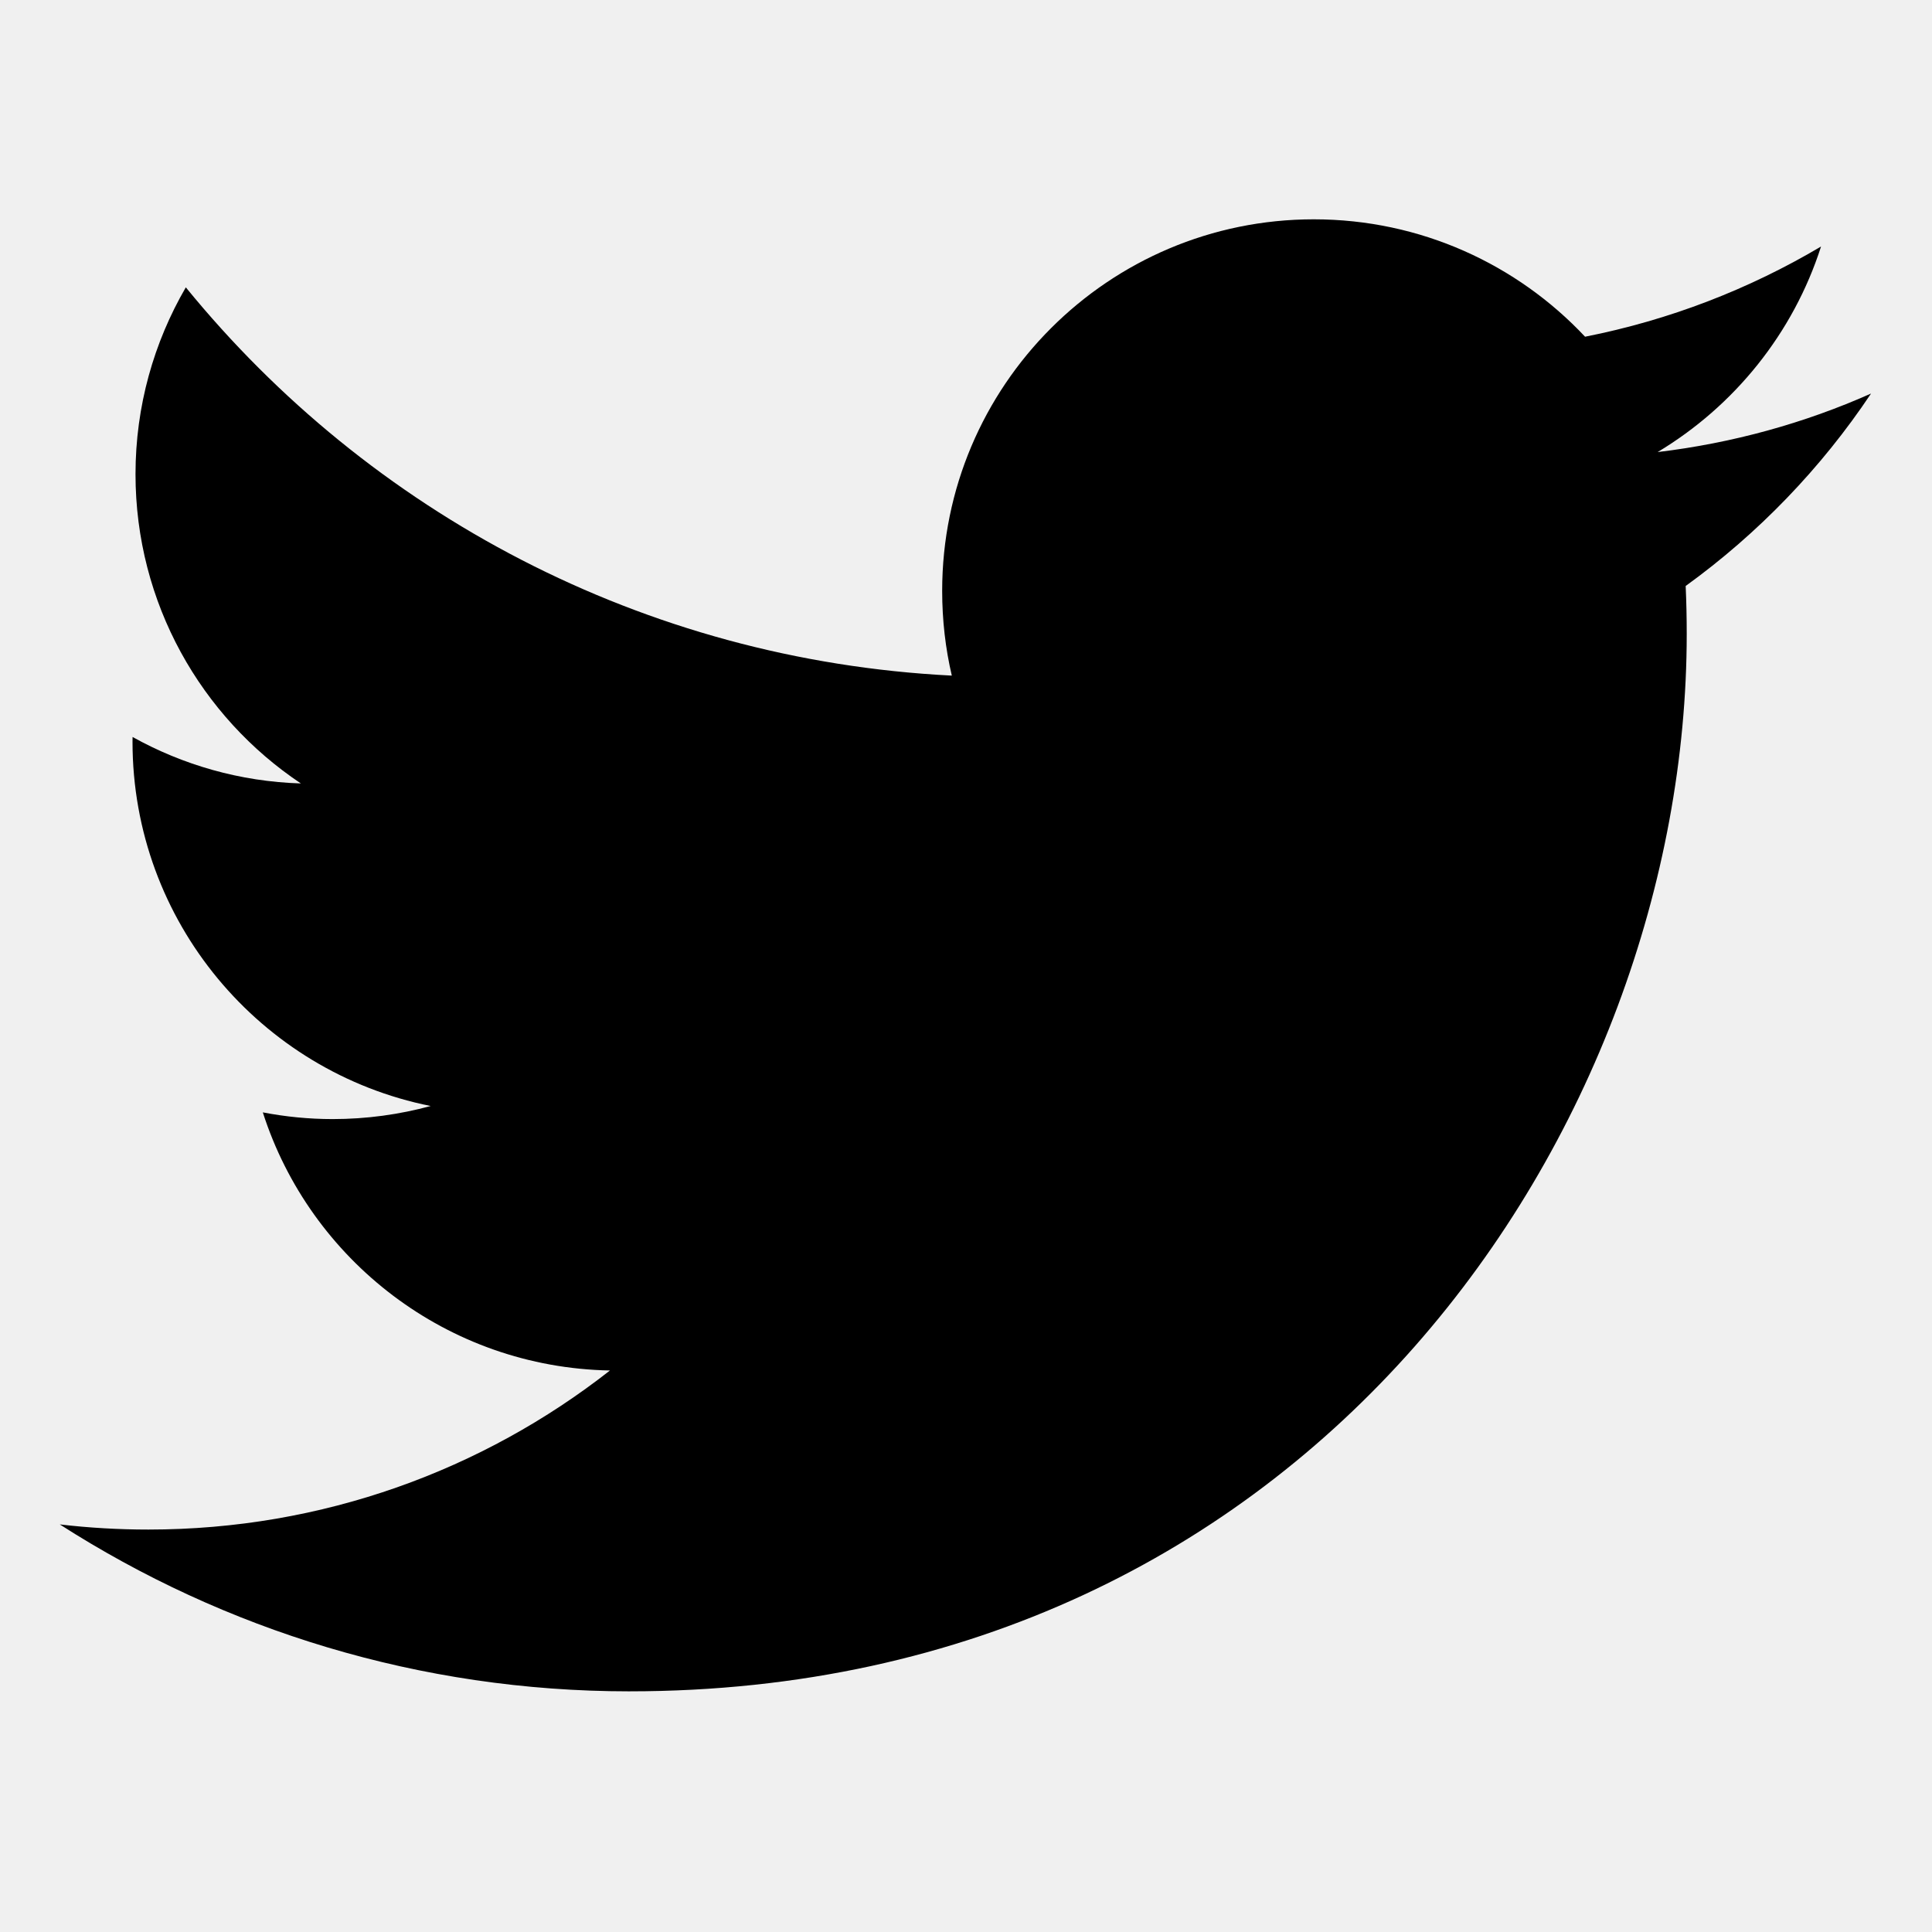
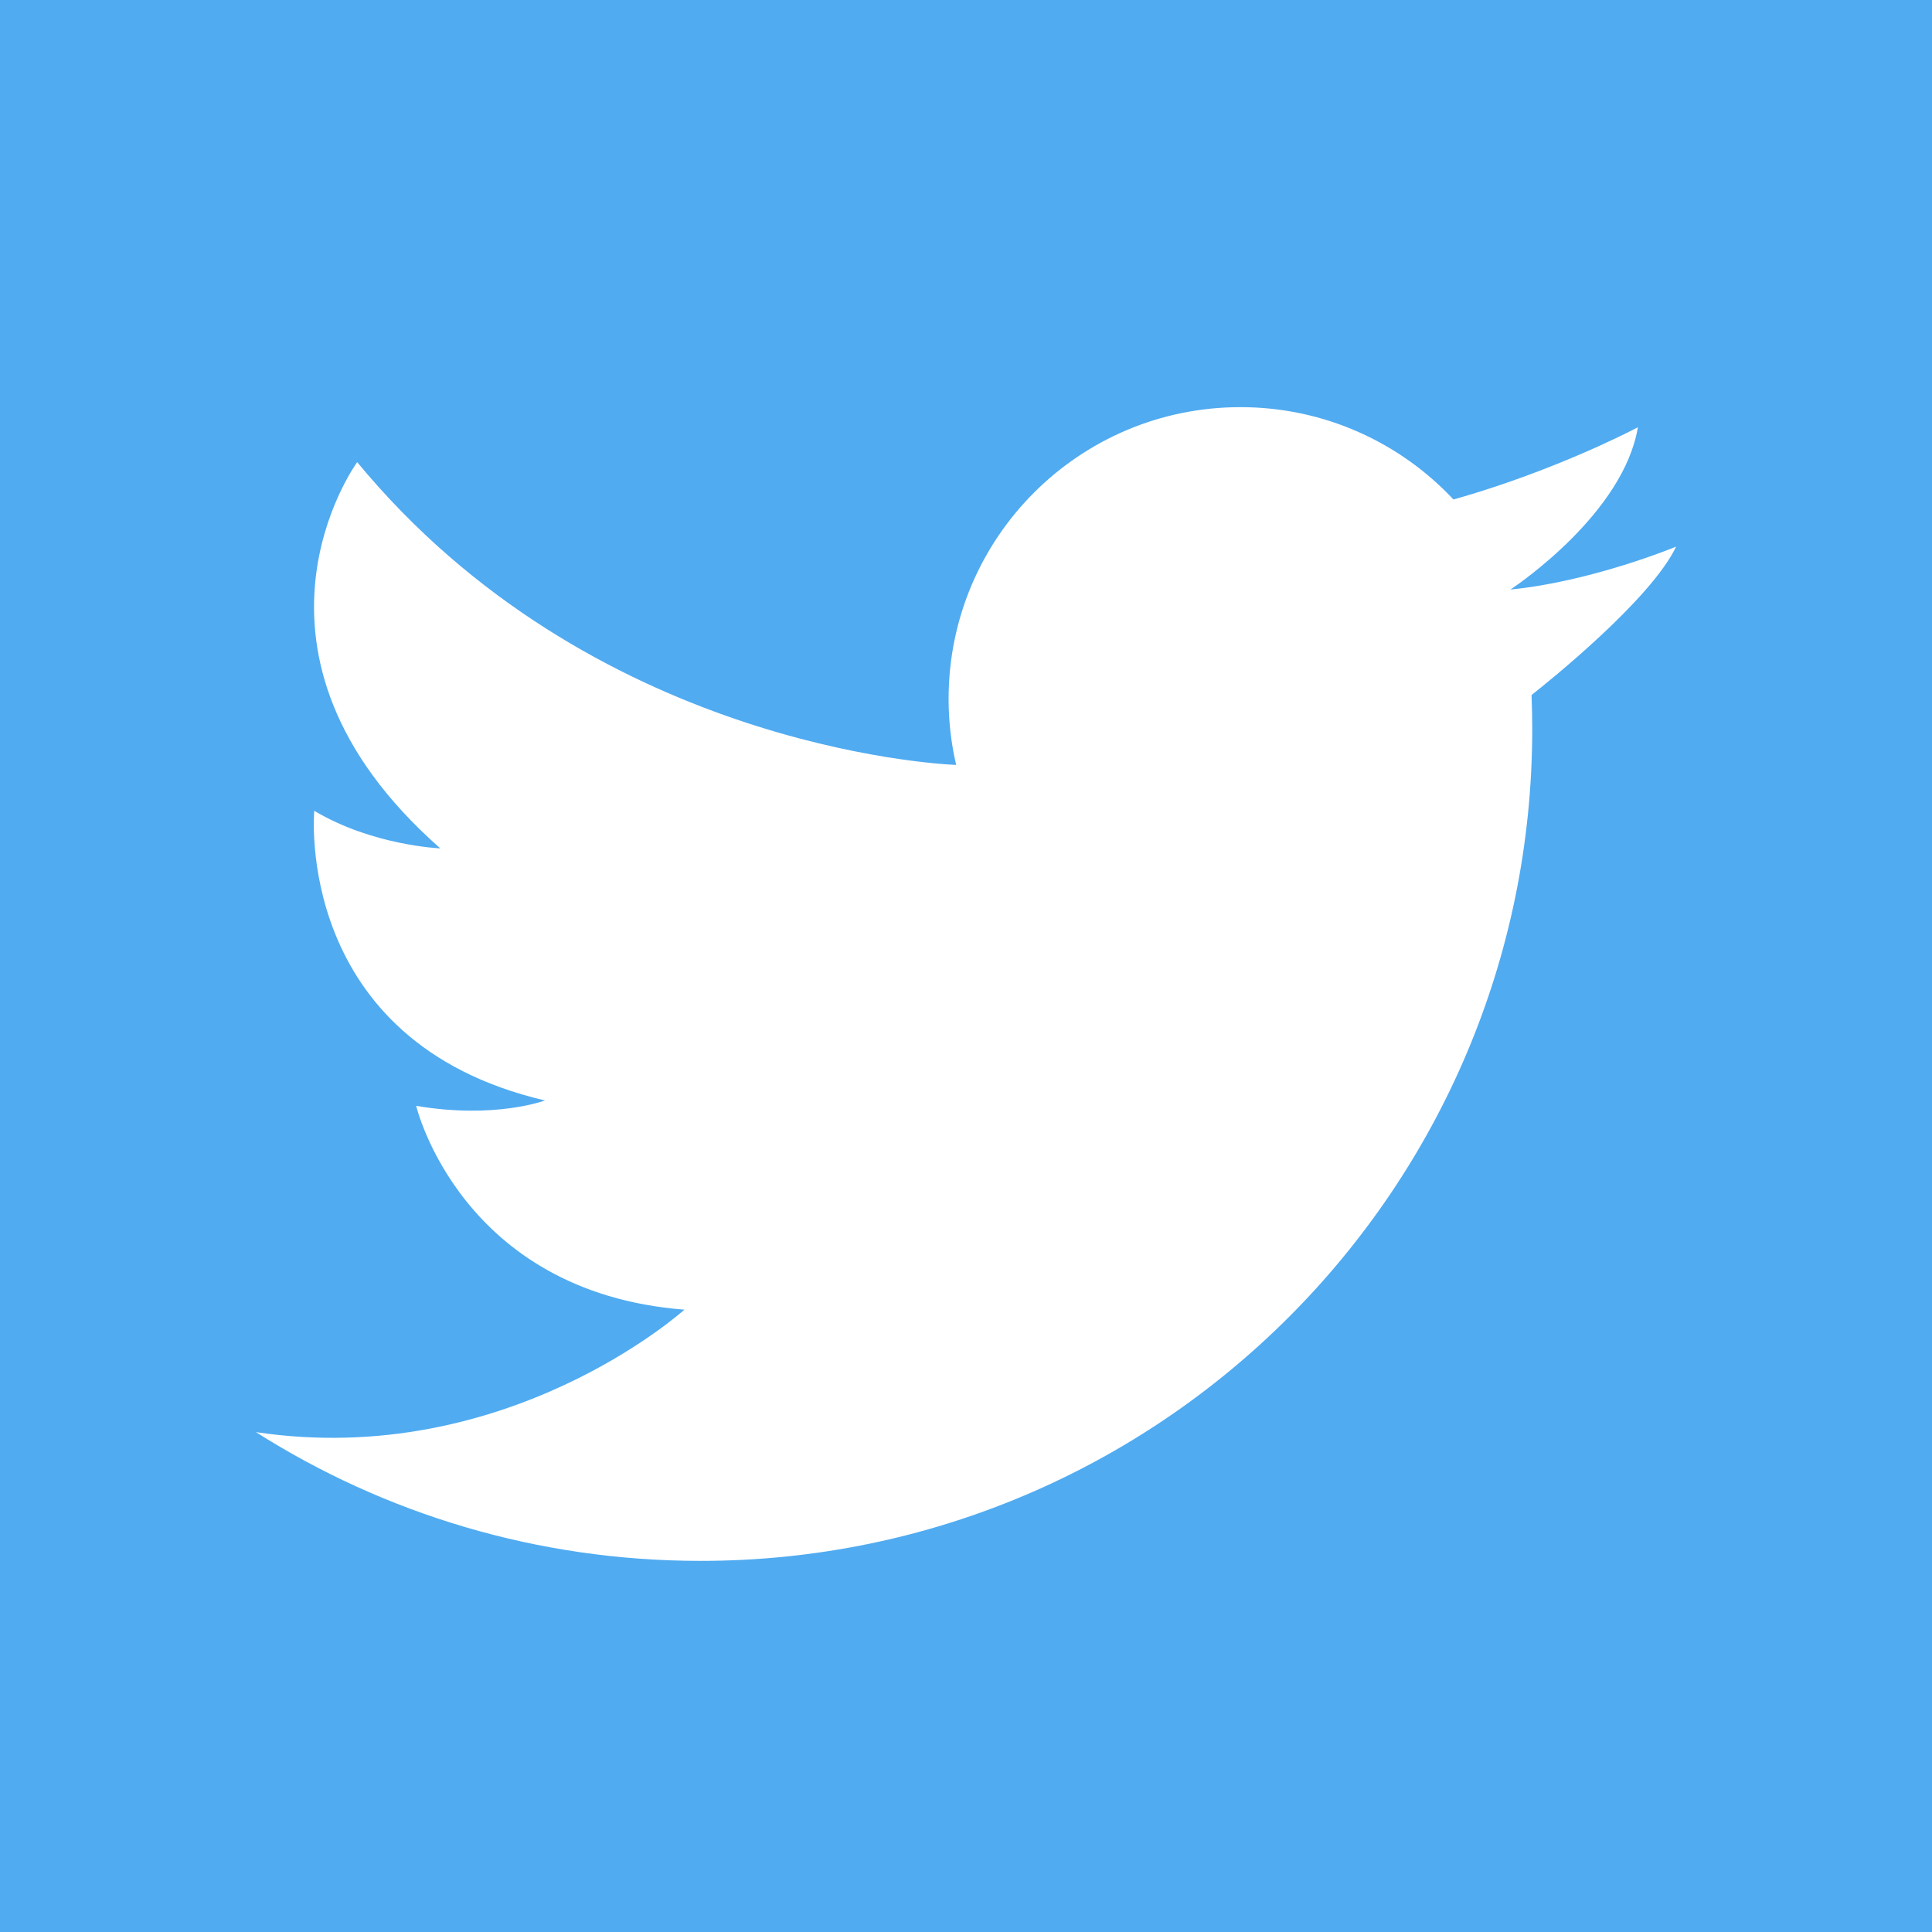
- <svg xmlns="http://www.w3.org/2000/svg" height="681pt" viewBox="-21 -81 681.335 681" width="681pt">
-   <path d="m200.965 515.293c241.051 0 372.871-199.703 372.871-372.871 0-5.672-.117-11.32-.371-16.938 25.586-18.5 47.824-41.586 65.371-67.863-23.48 10.441-48.754 17.461-75.258 20.637 27.055-16.23 47.828-41.895 57.625-72.488-25.32 15.012-53.363 25.918-83.215 31.809-23.914-25.473-57.965-41.402-95.664-41.402-72.367 0-131.059 58.688-131.059 131.031 0 10.289 1.152 20.289 3.398 29.883-108.918-5.48-205.504-57.625-270.133-136.922-11.25 19.363-17.742 41.863-17.742 65.871 0 45.461 23.137 85.605 58.316 109.082-21.5-.66-41.695-6.562-59.352-16.387-.02.551-.02 1.086-.02 1.672 0 63.469 45.172 116.461 105.145 128.469-11.016 2.996-22.605 4.609-34.559 4.609-8.43 0-16.648-.828-24.633-2.363 16.684 52.07 65.066 89.961 122.426 91.023-44.855 35.156-101.359 56.098-162.77 56.098-10.562 0-21.004-.605-31.262-1.816 58 37.176 126.871 58.871 200.887 58.871" />
+ <svg xmlns="http://www.w3.org/2000/svg" version="1.1" id="Capa_1" x="0px" y="0px" viewBox="0 0 455.731 455.731" style="enable-background:new 0 0 455.731 455.731;" xml:space="preserve">
+   <g>
+     <rect x="0" y="0" style="fill:#50ABF1;" width="455.731" height="455.731" />
+     <path style="fill:#FFFFFF;" d="M60.377,337.822c30.33,19.236,66.308,30.368,104.875,30.368c108.349,0,196.18-87.841,196.18-196.18   c0-2.705-0.057-5.39-0.161-8.067c3.919-3.084,28.157-22.511,34.098-35c0,0-19.683,8.18-38.947,10.107   c-0.038,0-0.085,0.009-0.123,0.009c0,0,0.038-0.019,0.104-0.066c1.775-1.186,26.591-18.079,29.951-38.207   c0,0-13.922,7.431-33.415,13.932c-3.227,1.072-6.605,2.126-10.088,3.103c-12.565-13.41-30.425-21.78-50.25-21.78   c-38.027,0-68.841,30.805-68.841,68.803c0,5.362,0.617,10.581,1.784,15.592c-5.314-0.218-86.237-4.755-141.289-71.423   c0,0-32.902,44.917,19.607,91.105c0,0-15.962-0.636-29.733-8.864c0,0-5.058,54.416,54.407,68.329c0,0-11.701,4.432-30.368,1.272   c0,0,10.439,43.968,63.271,48.077c0,0-41.777,37.74-101.081,28.885L60.377,337.822z" />
+   </g>
+   <g>
+ </g>
+   <g>
+ </g>
+   <g>
+ </g>
+   <g>
+ </g>
+   <g>
+ </g>
+   <g>
+ </g>
+   <g>
+ </g>
+   <g>
+ </g>
+   <g>
+ </g>
+   <g>
+ </g>
+   <g>
+ </g>
+   <g>
+ </g>
+   <g>
+ </g>
+   <g>
+ </g>
+   <g>
+ </g>
</svg>
